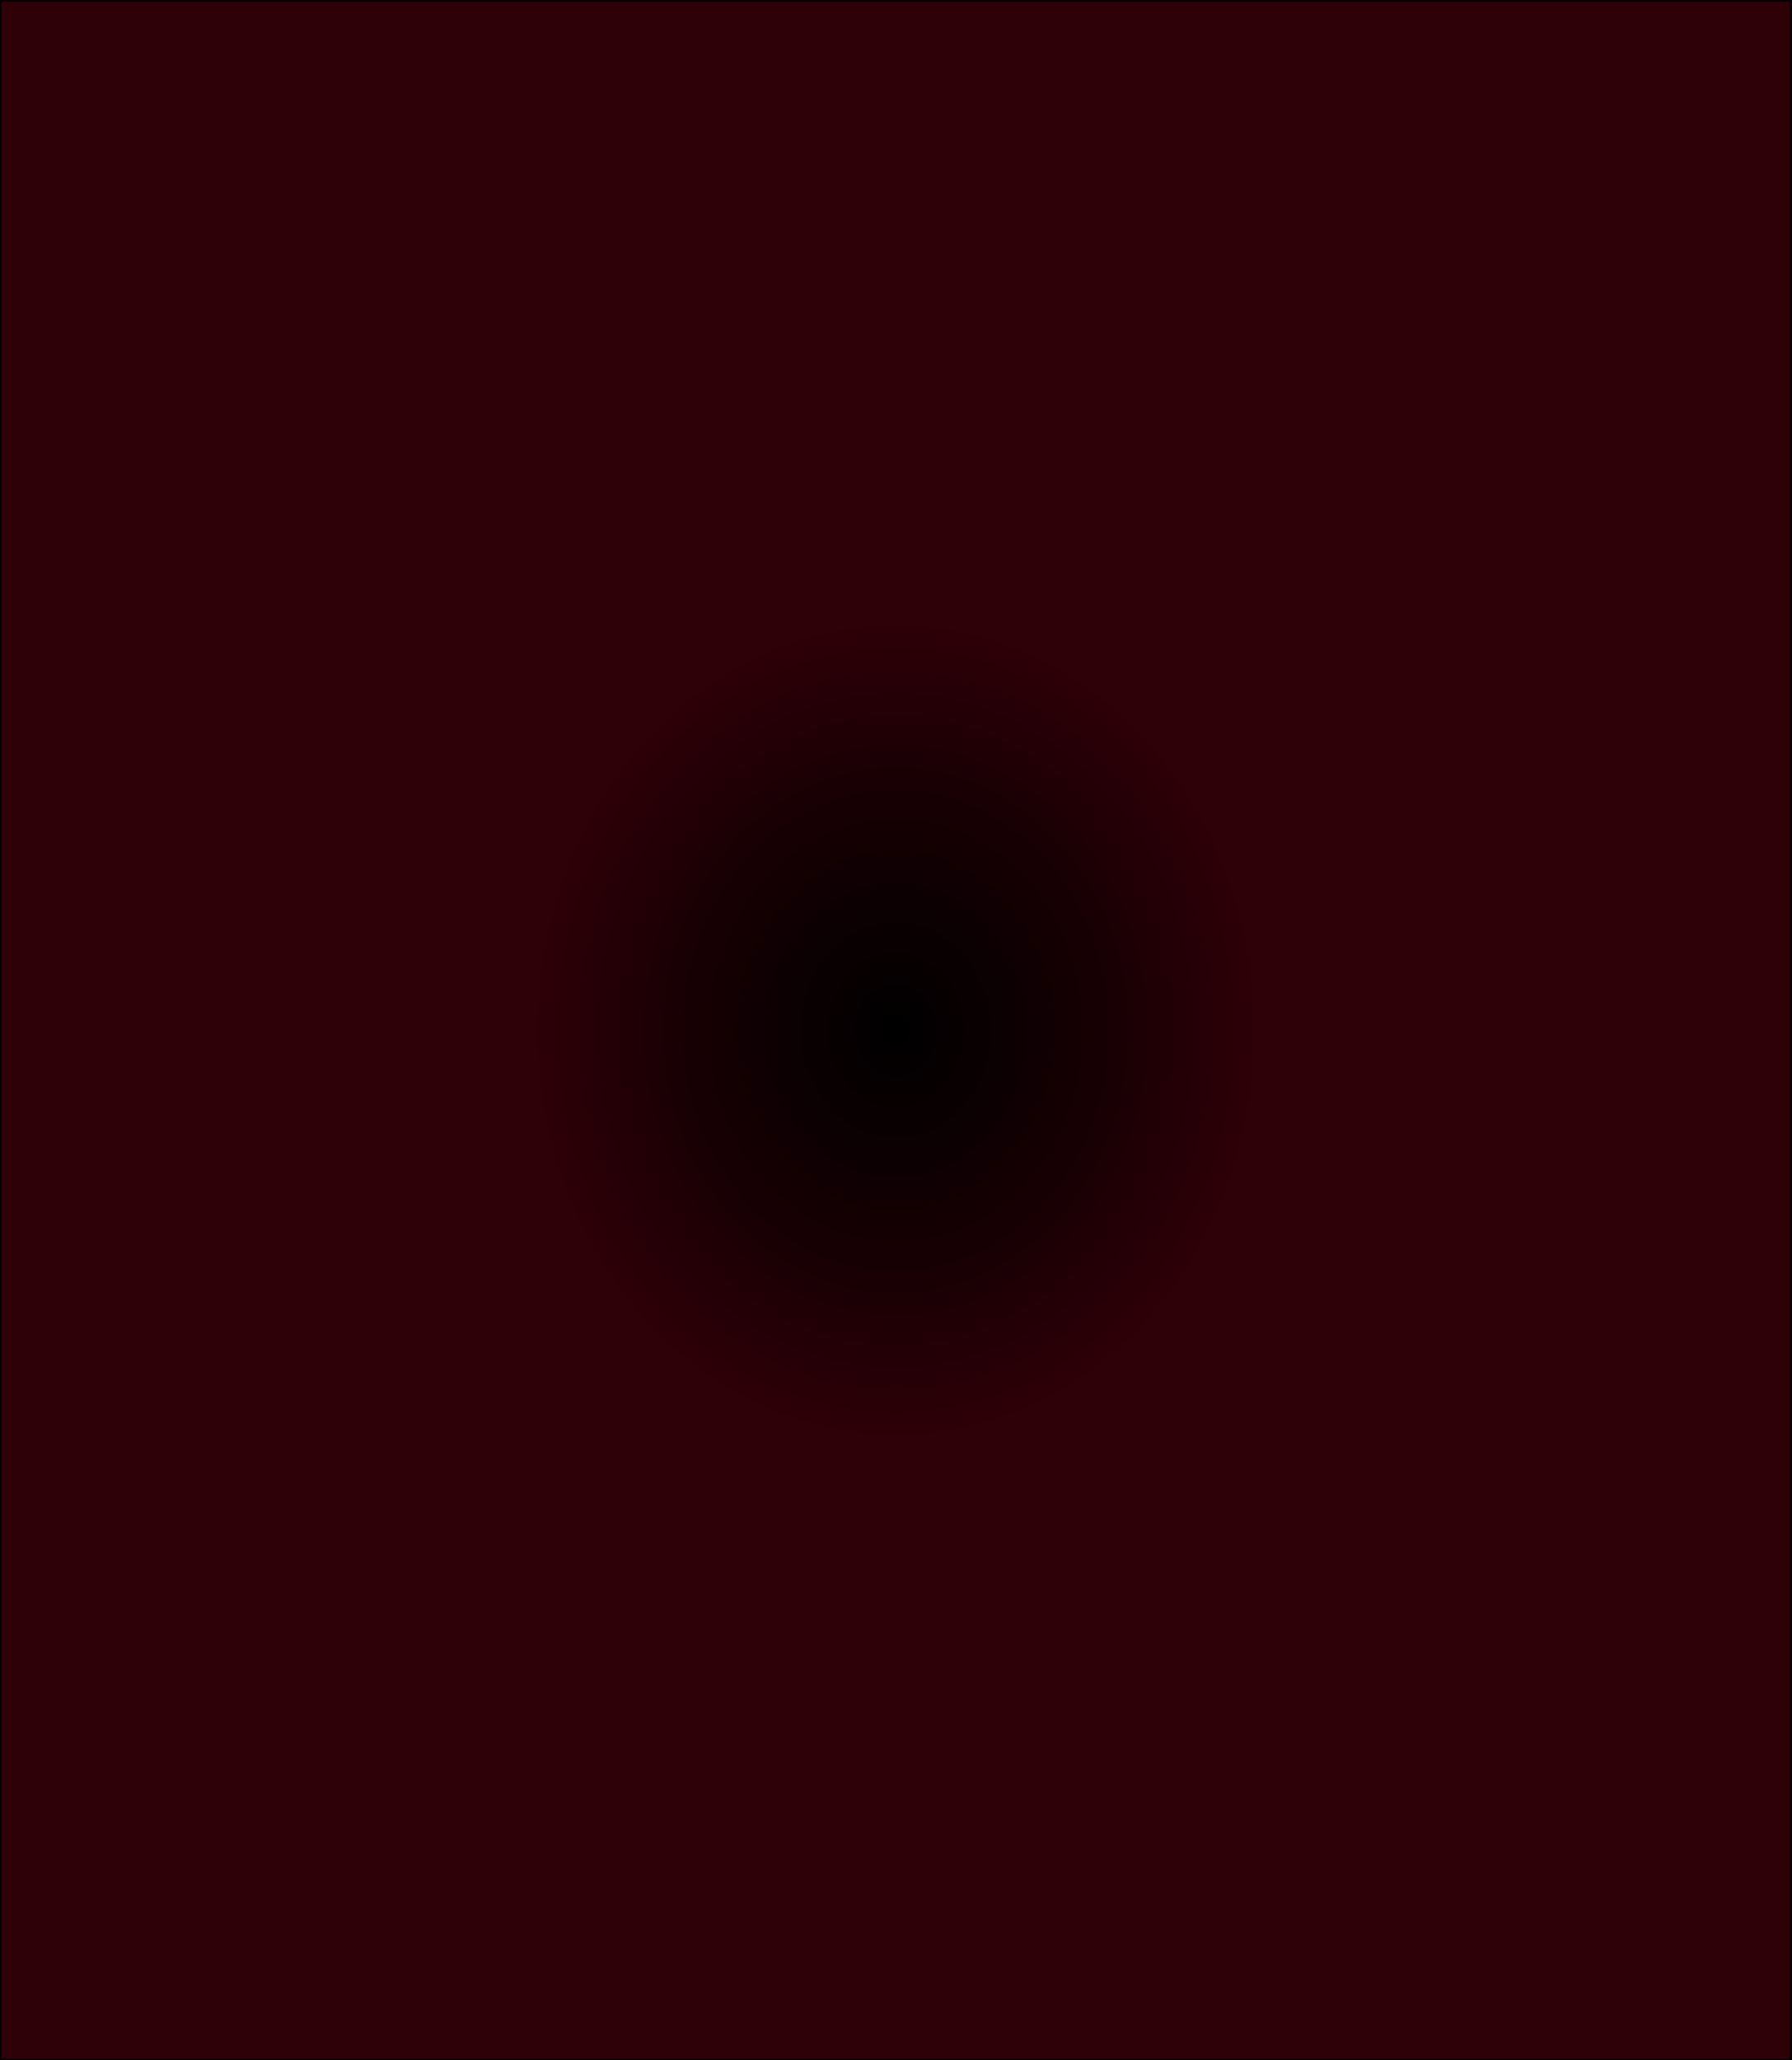
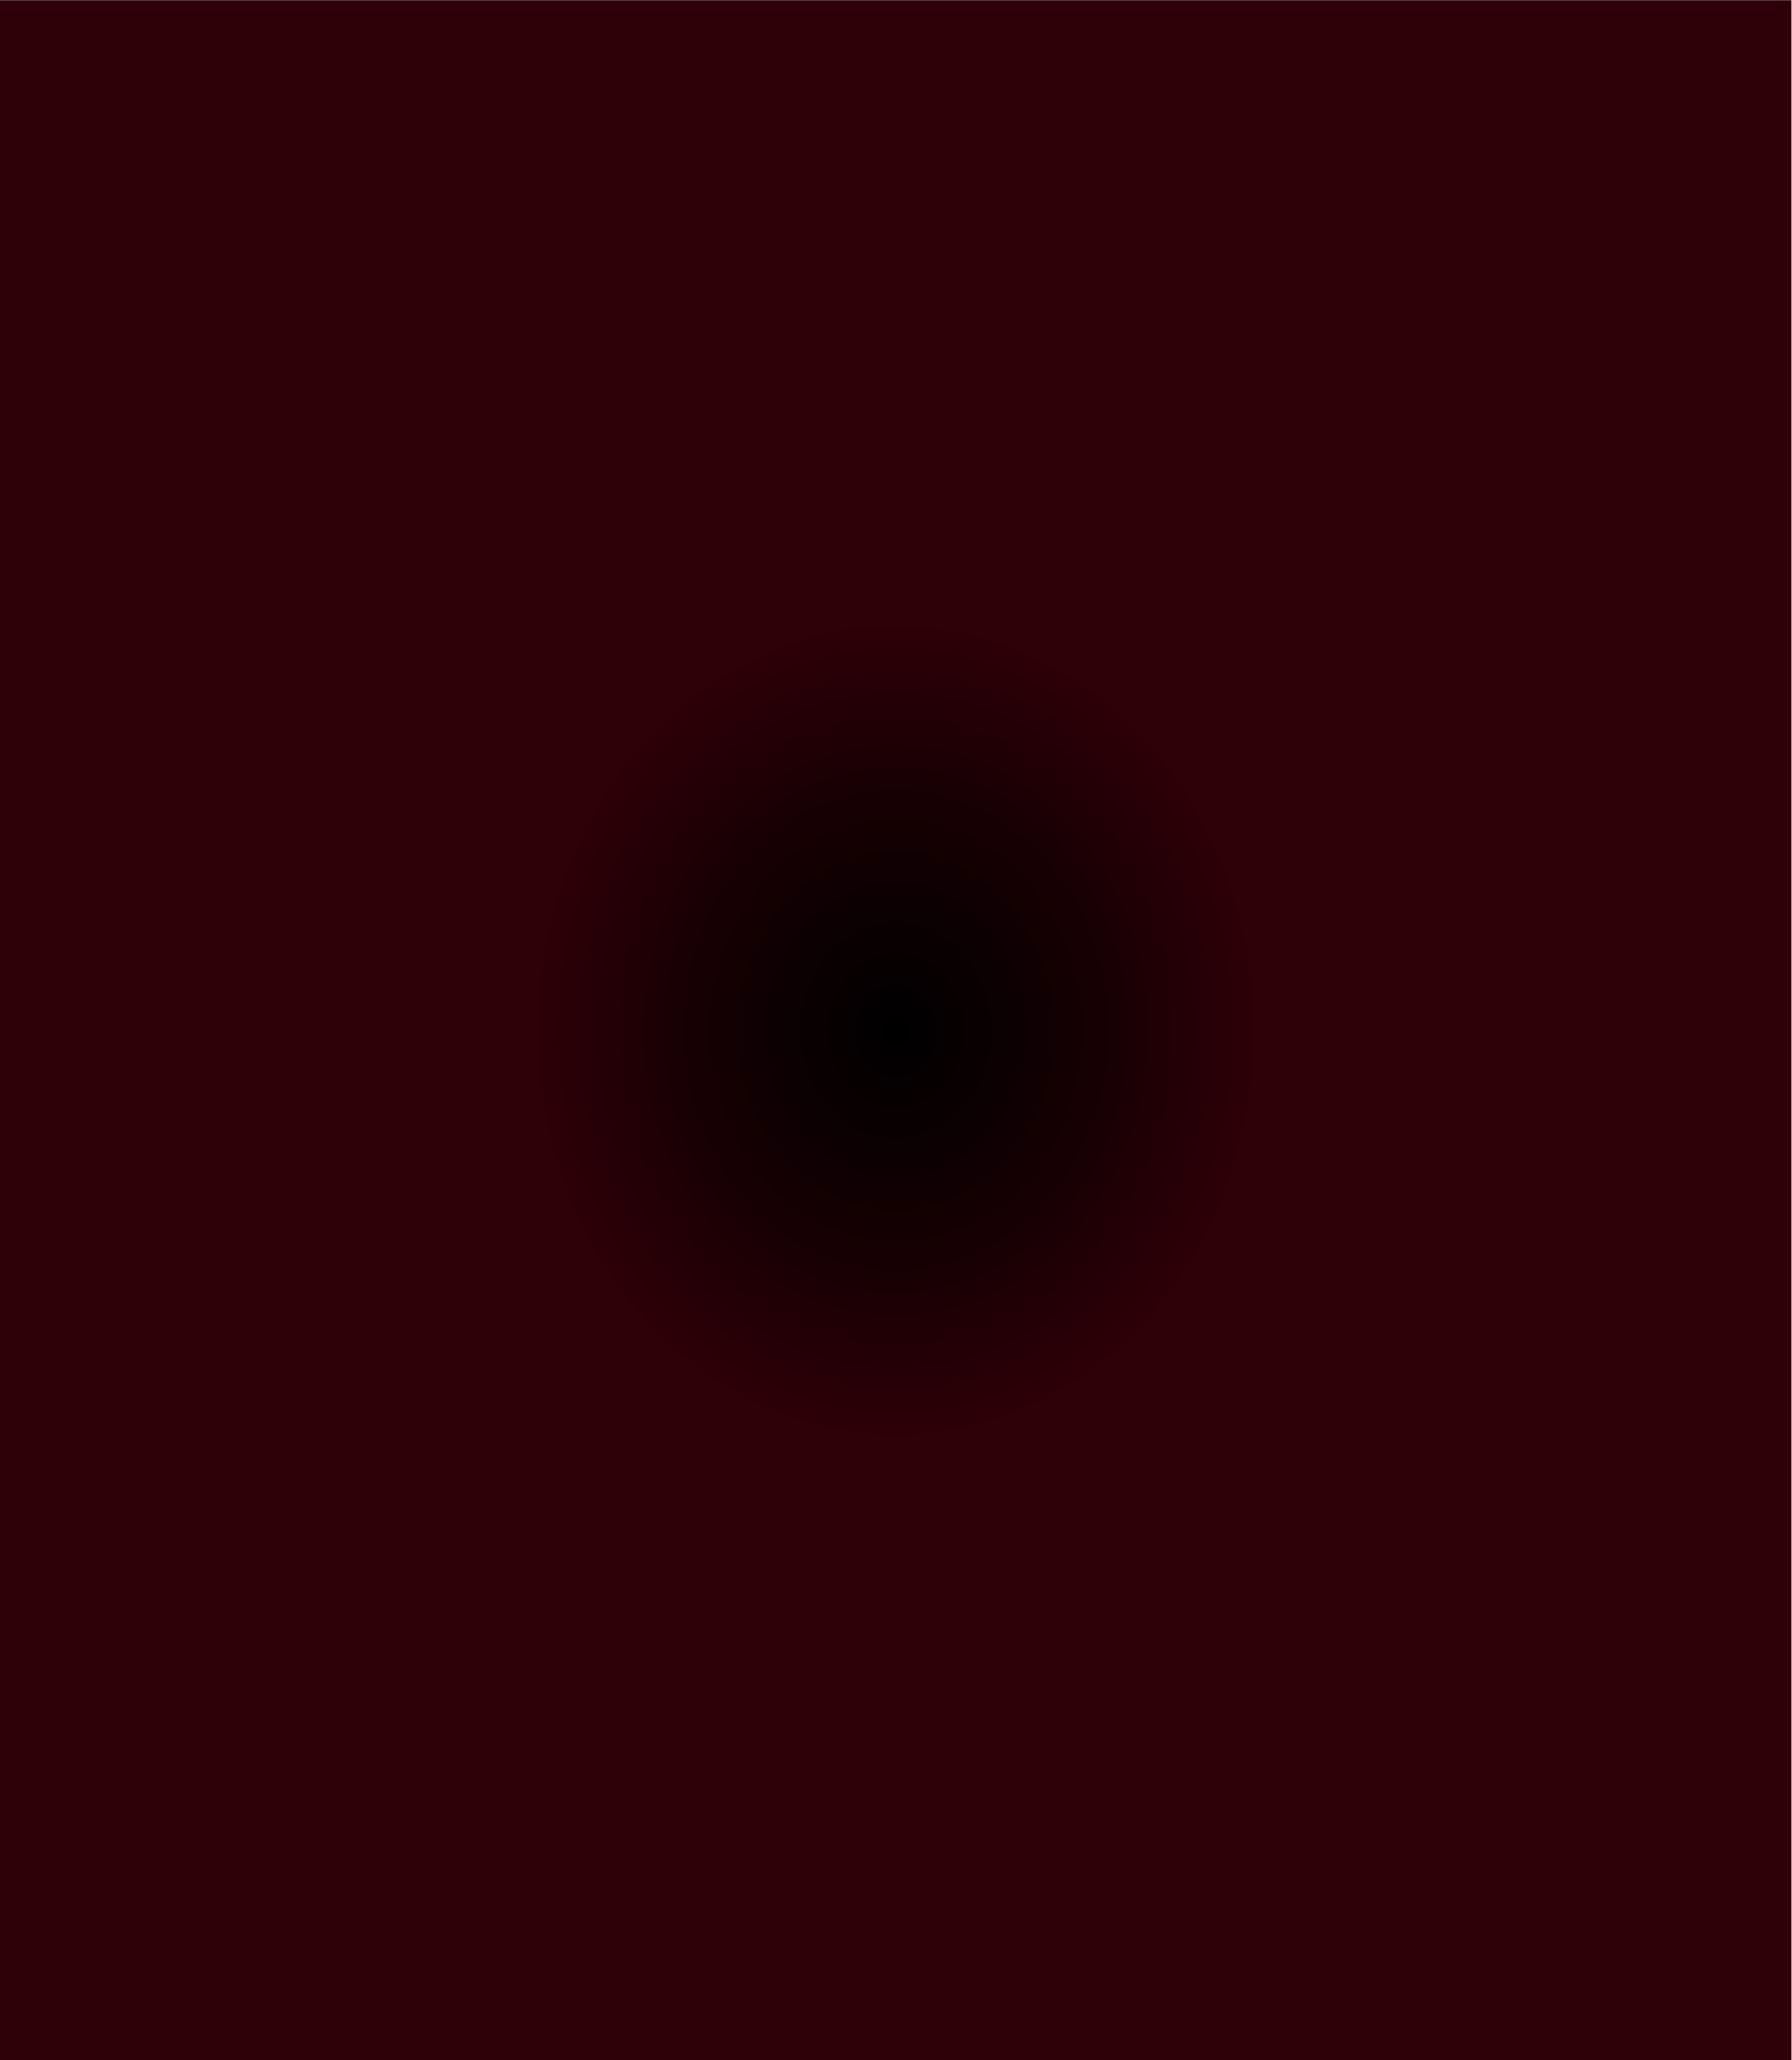
<svg xmlns="http://www.w3.org/2000/svg" clip-rule="evenodd" fill-rule="evenodd" height="128.5mm" image-rendering="optimizeQuality" shape-rendering="geometricPrecision" text-rendering="geometricPrecision" viewBox="0 0 11176 12850" width="111.76mm">
  <radialGradient id="a" cx="5588" cy="6426.2" gradientTransform="matrix(.885014 0 0 1 643 0)" gradientUnits="userSpaceOnUse" r="2544.75">
    <stop offset="0" />
    <stop offset=".58" stop-color="#170004" />
    <stop offset="1" stop-color="#2e0007" />
  </radialGradient>
-   <path d="m0 1.2h11176v12850h-11176z" fill="url(#a)" stroke="#000" stroke-miterlimit="22.926" stroke-width="16.93" />
+   <path d="m0 1.2h11176v12850h-11176z" fill="url(#a)" />
</svg>
